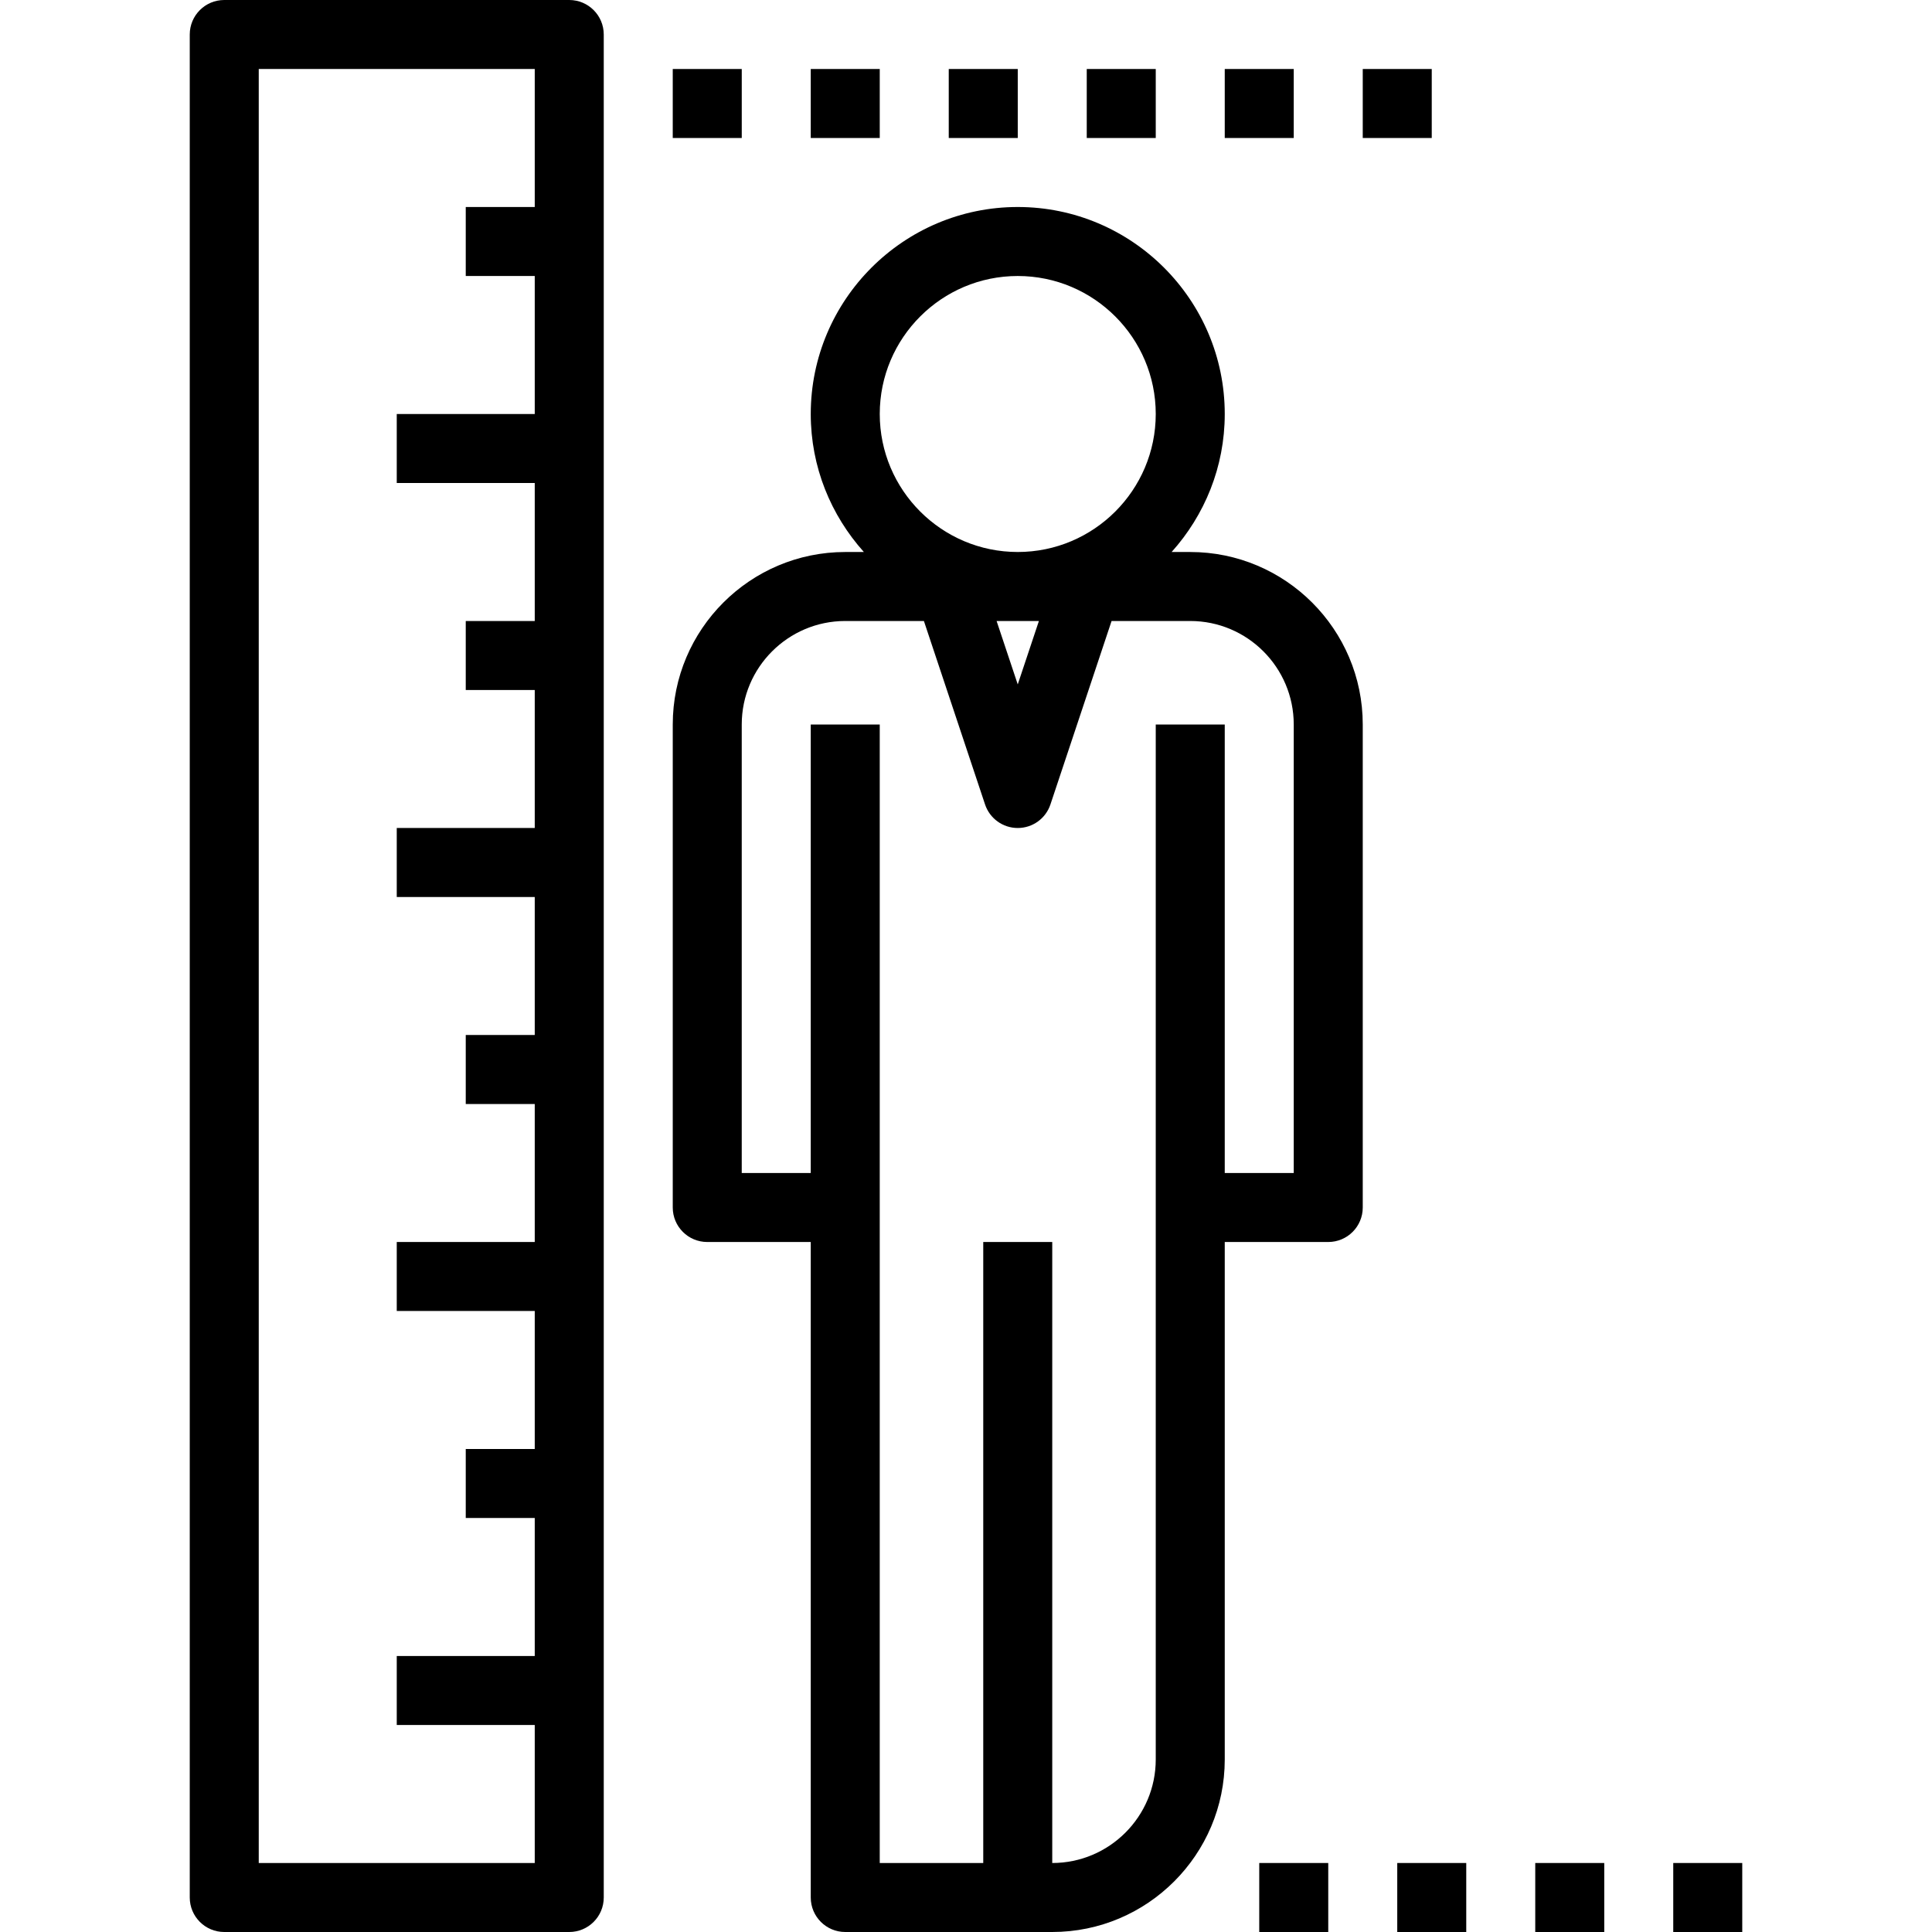
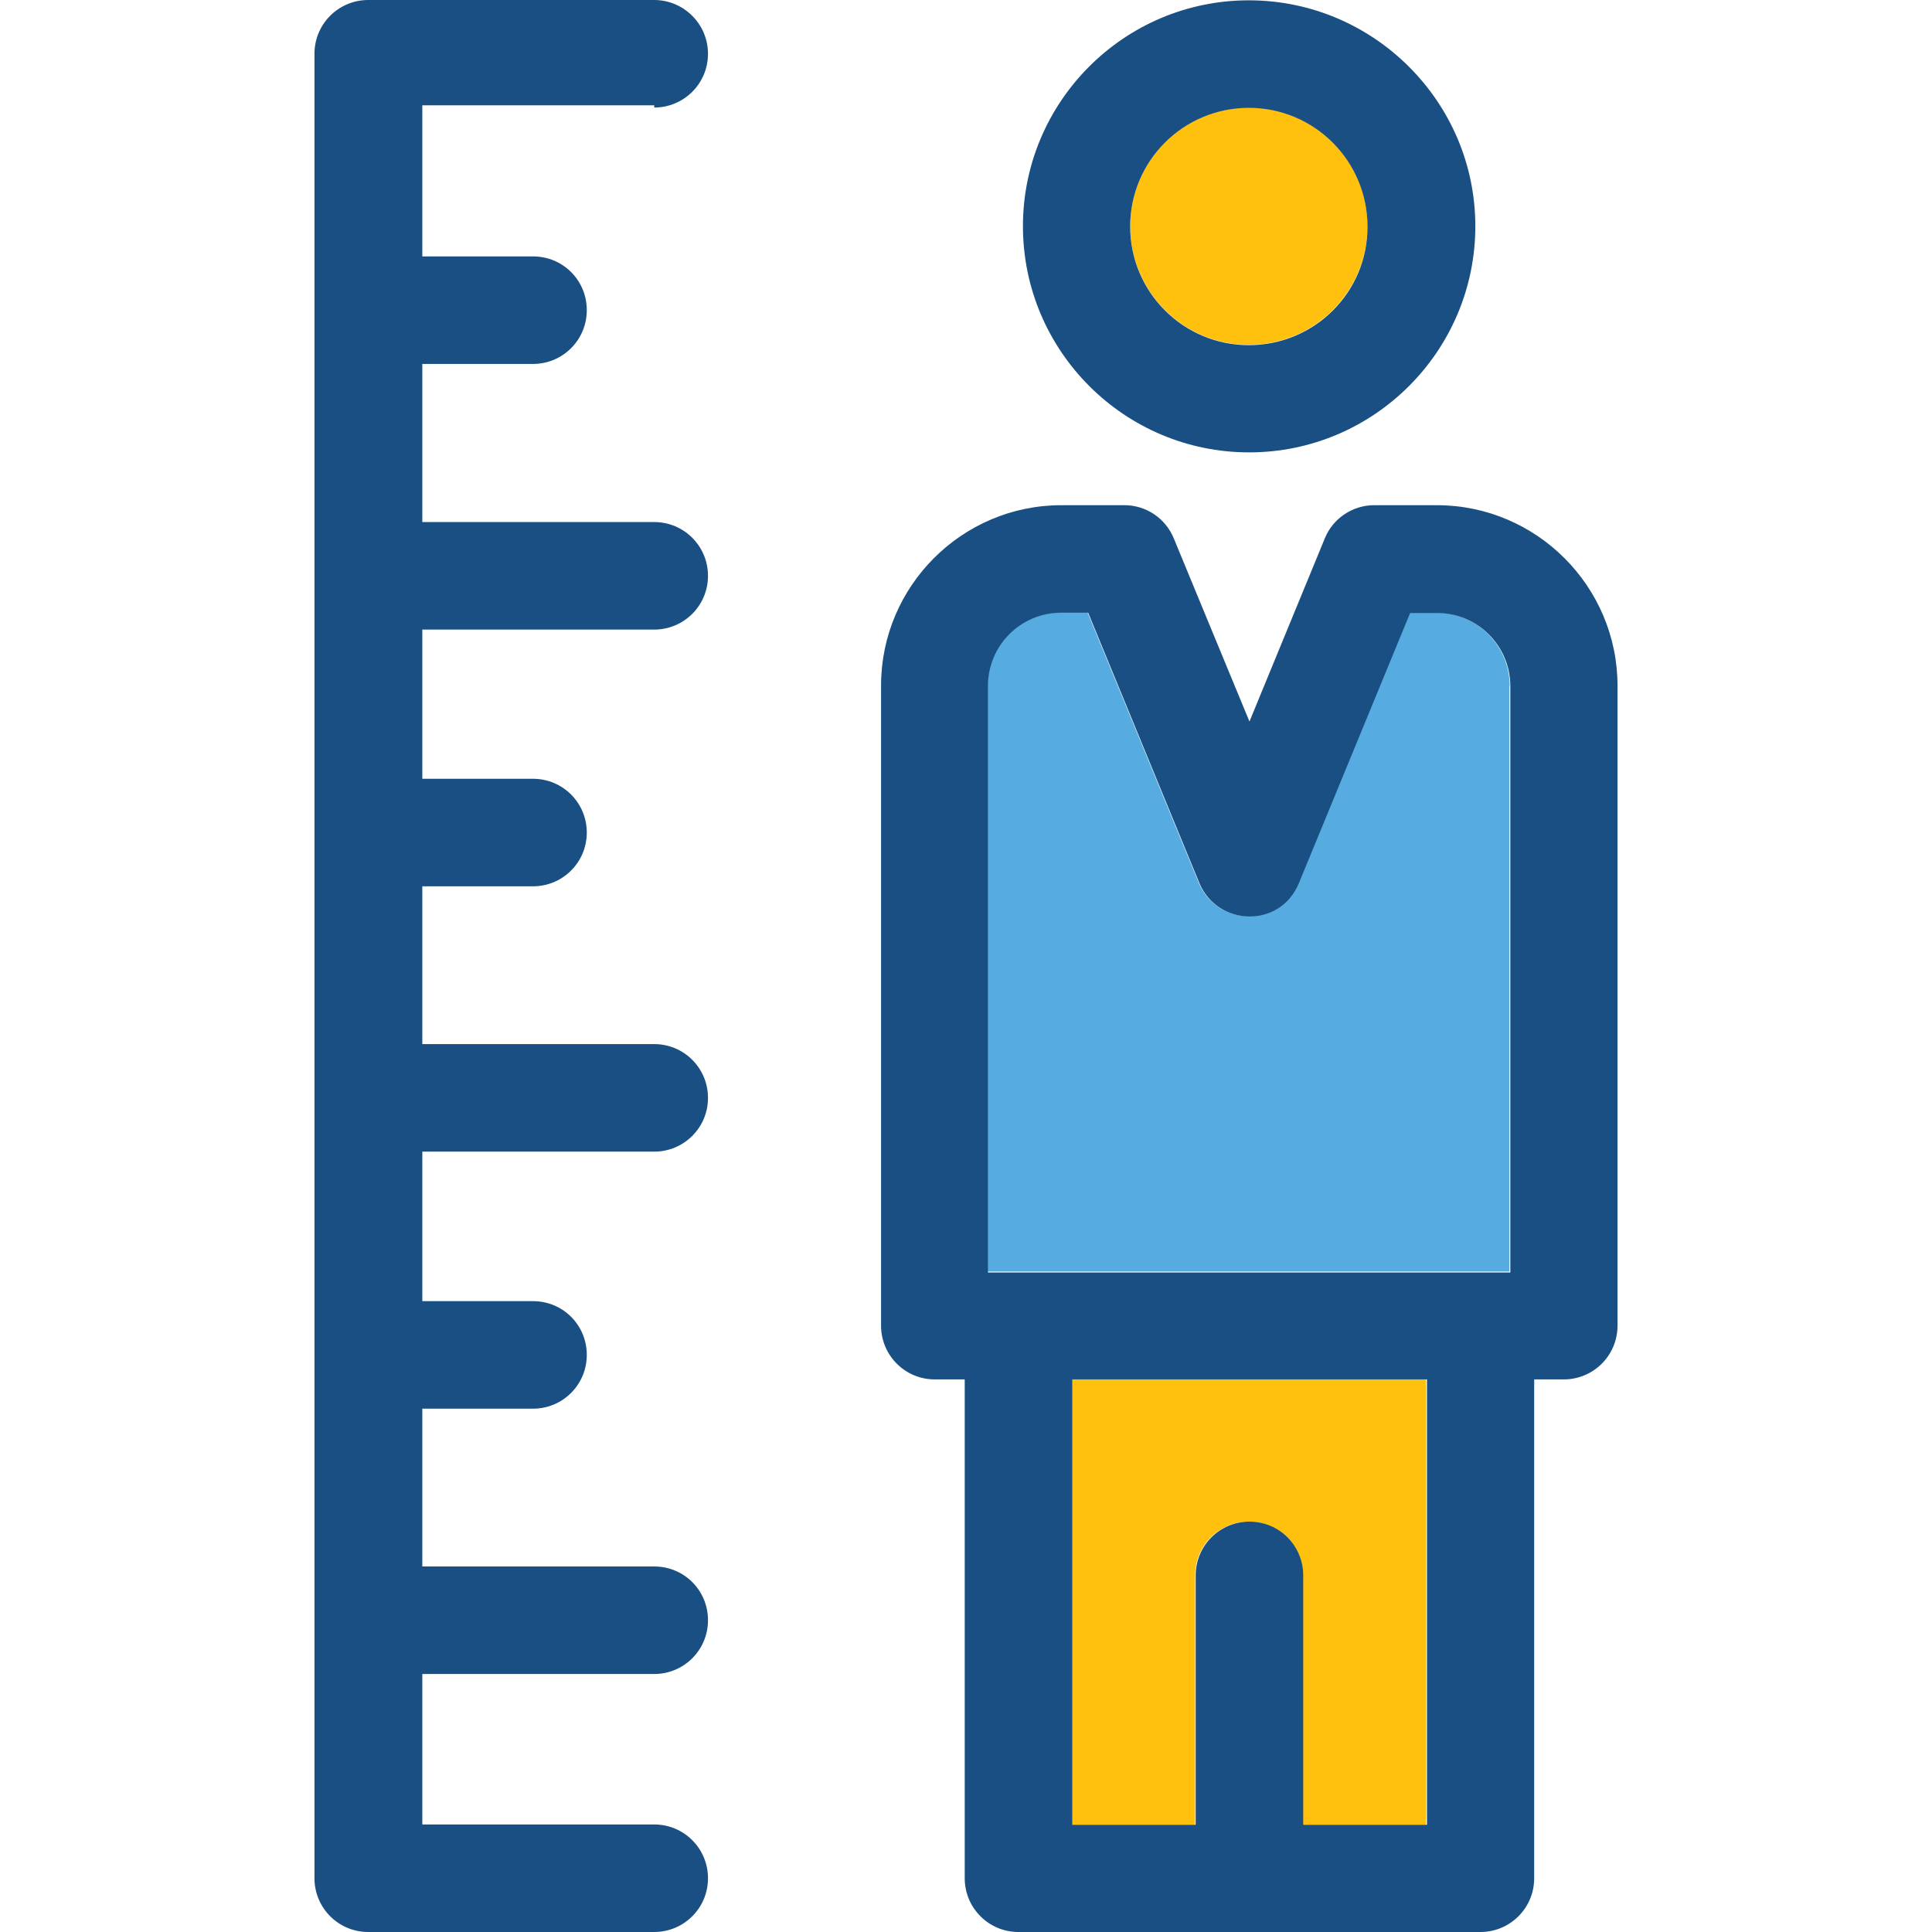
- <svg xmlns="http://www.w3.org/2000/svg" fill="#000000" version="1.1" id="Layer_1" viewBox="0 0 512 512" xml:space="preserve">
+ <svg xmlns="http://www.w3.org/2000/svg" height="800px" width="800px" version="1.1" id="Layer_1" viewBox="0 0 392.598 392.598" xml:space="preserve">
+   <path style="fill:#FFC10D;" d="M253.77,21.851c-13.317,0-24.113,10.796-24.113,24.113s10.796,24.113,24.113,24.113  s24.113-10.796,24.113-24.113C277.948,32.646,267.152,21.851,253.77,21.851z" />
+   <path style="fill:#194F82;" d="M253.77,0.065c-25.341,0-45.899,20.622-45.899,45.899c0,25.341,20.622,45.964,45.964,45.964  s45.964-20.622,45.964-45.964C299.798,20.687,279.111,0.065,253.77,0.065z M253.77,70.141c-13.317,0-24.113-10.796-24.113-24.113  s10.796-24.113,24.113-24.113s24.113,10.796,24.113,24.113C277.948,59.345,267.152,70.141,253.77,70.141z" />
+   <path style="fill:#56ACE0;" d="M306.78,139.378c0-8.21-6.659-14.869-14.869-14.869h-5.495l-22.626,54.95  c-3.879,9.244-16.485,8.663-20.17,0l-22.626-55.014h-5.43c-8.21,0-14.869,6.659-14.869,14.804v119.143h106.02V139.378H306.78z" />
+   <path style="fill:#FFC10D;" d="M217.762,370.812h25.083v-50.683c0-6.012,4.848-10.925,10.925-10.925  c6.012,0,10.925,4.848,10.925,10.925v50.683h25.083v-90.505h-72.081v90.505H217.762z" />
  <g>
-     <g>
-       <path d="M315.429,146.286h-4.937c8.722-9.719,14.08-22.51,14.08-36.571c0-30.254-24.603-54.857-54.857-54.857    s-54.857,24.603-54.857,54.857c0,14.062,5.358,26.853,14.08,36.571H224c-25.207,0-45.714,20.507-45.714,45.714v128    c0,5.047,4.087,9.143,9.143,9.143h27.429v173.714c0,5.047,4.087,9.143,9.143,9.143h45.714h9.143    c25.207,0,45.714-20.507,45.714-45.714V329.143H352c5.056,0,9.143-4.096,9.143-9.143V192    C361.143,166.793,340.635,146.286,315.429,146.286z M269.714,73.143c20.169,0,36.571,16.402,36.571,36.571    s-16.402,36.571-36.571,36.571s-36.571-16.402-36.571-36.571S249.545,73.143,269.714,73.143z M275.319,164.571l-5.605,16.805    l-5.605-16.805H275.319z M342.857,310.857h-18.286V192h-18.286v274.286c0,15.122-12.306,27.429-27.429,27.429V329.143h-18.286    v164.571h-27.429V192h-18.286v118.857h-18.286V192c0-15.122,12.306-27.429,27.429-27.429h20.846l16.201,48.603    c1.243,3.739,4.727,6.254,8.667,6.254s7.424-2.514,8.667-6.254l16.201-48.603h20.846c15.122,0,27.429,12.306,27.429,27.429    V310.857z" />
-     </g>
-   </g>
-   <g>
-     <g>
-       <path d="M150.857,0H59.429c-5.056,0-9.143,4.096-9.143,9.143v493.714c0,5.047,4.087,9.143,9.143,9.143h91.429    c5.056,0,9.143-4.096,9.143-9.143V9.143C160,4.096,155.913,0,150.857,0z M141.714,54.857h-18.286v18.286h18.286v36.571h-36.571    V128h36.571v36.571h-18.286v18.286h18.286v36.571h-36.571v18.286h36.571v36.571h-18.286v18.286h18.286v36.571h-36.571v18.286    h36.571V384h-18.286v18.286h18.286v36.571h-36.571v18.286h36.571v36.571H68.571V18.286h73.143V54.857z" />
-     </g>
-   </g>
-   <g>
-     <g>
-       <rect x="178.286" y="18.286" width="18.286" height="18.286" />
-     </g>
-   </g>
-   <g>
-     <g>
-       <rect x="214.857" y="18.286" width="18.286" height="18.286" />
-     </g>
-   </g>
-   <g>
-     <g>
-       <rect x="251.429" y="18.286" width="18.286" height="18.286" />
-     </g>
-   </g>
-   <g>
-     <g>
-       <rect x="288" y="18.286" width="18.286" height="18.286" />
-     </g>
-   </g>
-   <g>
-     <g>
-       <rect x="324.571" y="18.286" width="18.286" height="18.286" />
-     </g>
-   </g>
-   <g>
-     <g>
-       <rect x="361.143" y="18.286" width="18.286" height="18.286" />
-     </g>
-   </g>
-   <g>
-     <g>
-       <rect x="333.714" y="493.714" width="18.286" height="18.286" />
-     </g>
-   </g>
-   <g>
-     <g>
-       <rect x="370.286" y="493.714" width="18.286" height="18.286" />
-     </g>
-   </g>
-   <g>
-     <g>
-       <rect x="406.857" y="493.714" width="18.286" height="18.286" />
-     </g>
-   </g>
-   <g>
-     <g>
-       <rect x="443.429" y="493.714" width="18.286" height="18.286" />
-     </g>
+     <path style="fill:#194F82;" d="M291.976,102.659H279.24c-4.396,0-8.404,2.715-10.02,6.723l-15.321,37.236l-15.386-37.236   c-1.681-4.073-5.624-6.723-10.02-6.723h-12.8c-20.234,0-36.655,16.485-36.655,36.655v130.069c0,6.012,4.848,10.925,10.925,10.925   h6.077v101.366c0,6.012,4.848,10.925,10.925,10.925h93.867c6.012,0,10.925-4.848,10.925-10.925V280.307h6.012   c6.012,0,10.925-4.848,10.925-10.925V139.378C328.695,119.143,312.21,102.659,291.976,102.659z M289.907,370.812h-25.083v-50.683   c0-6.012-4.848-10.925-10.925-10.925c-6.012,0-10.925,4.848-10.925,10.925v50.683h-25.083v-90.505h72.081v90.505H289.907z    M200.76,258.521V139.378c0-8.21,6.659-14.869,14.869-14.869h5.495l22.626,55.014c3.685,8.663,16.291,9.244,20.17,0l22.626-54.95   h5.495c8.21,0,14.869,6.659,14.869,14.869v119.143H200.76V258.521z" />
+     <path style="fill:#194F82;" d="M132.945,21.851c6.012,0,10.925-4.848,10.925-10.925S138.893,0,132.945,0H74.828   c-6.012,0-10.925,4.848-10.925,10.925v370.747c0,6.012,4.848,10.925,10.925,10.925h58.117c6.012,0,10.925-4.848,10.925-10.925   c0-6.012-4.848-10.925-10.925-10.925H85.818V340.17h47.127c6.012,0,10.925-4.848,10.925-10.925c0-6.077-4.848-10.925-10.925-10.925   H85.818v-32.065h22.497c6.012,0,10.925-4.849,10.925-10.925s-4.848-10.925-10.925-10.925H85.818V234.02h47.127   c6.012,0,10.925-4.848,10.925-10.925c0-6.012-4.848-10.925-10.925-10.925H85.818v-32.065h22.497   c6.012,0,10.925-4.848,10.925-10.925c0-6.012-4.848-10.925-10.925-10.925H85.818v-30.319h47.127   c6.012,0,10.925-4.848,10.925-10.925c0-6.012-4.848-10.925-10.925-10.925H85.818V73.956h22.497c6.012,0,10.925-4.848,10.925-10.925   s-4.848-10.925-10.925-10.925H85.818V21.398h47.127V21.851z" />
  </g>
</svg>
